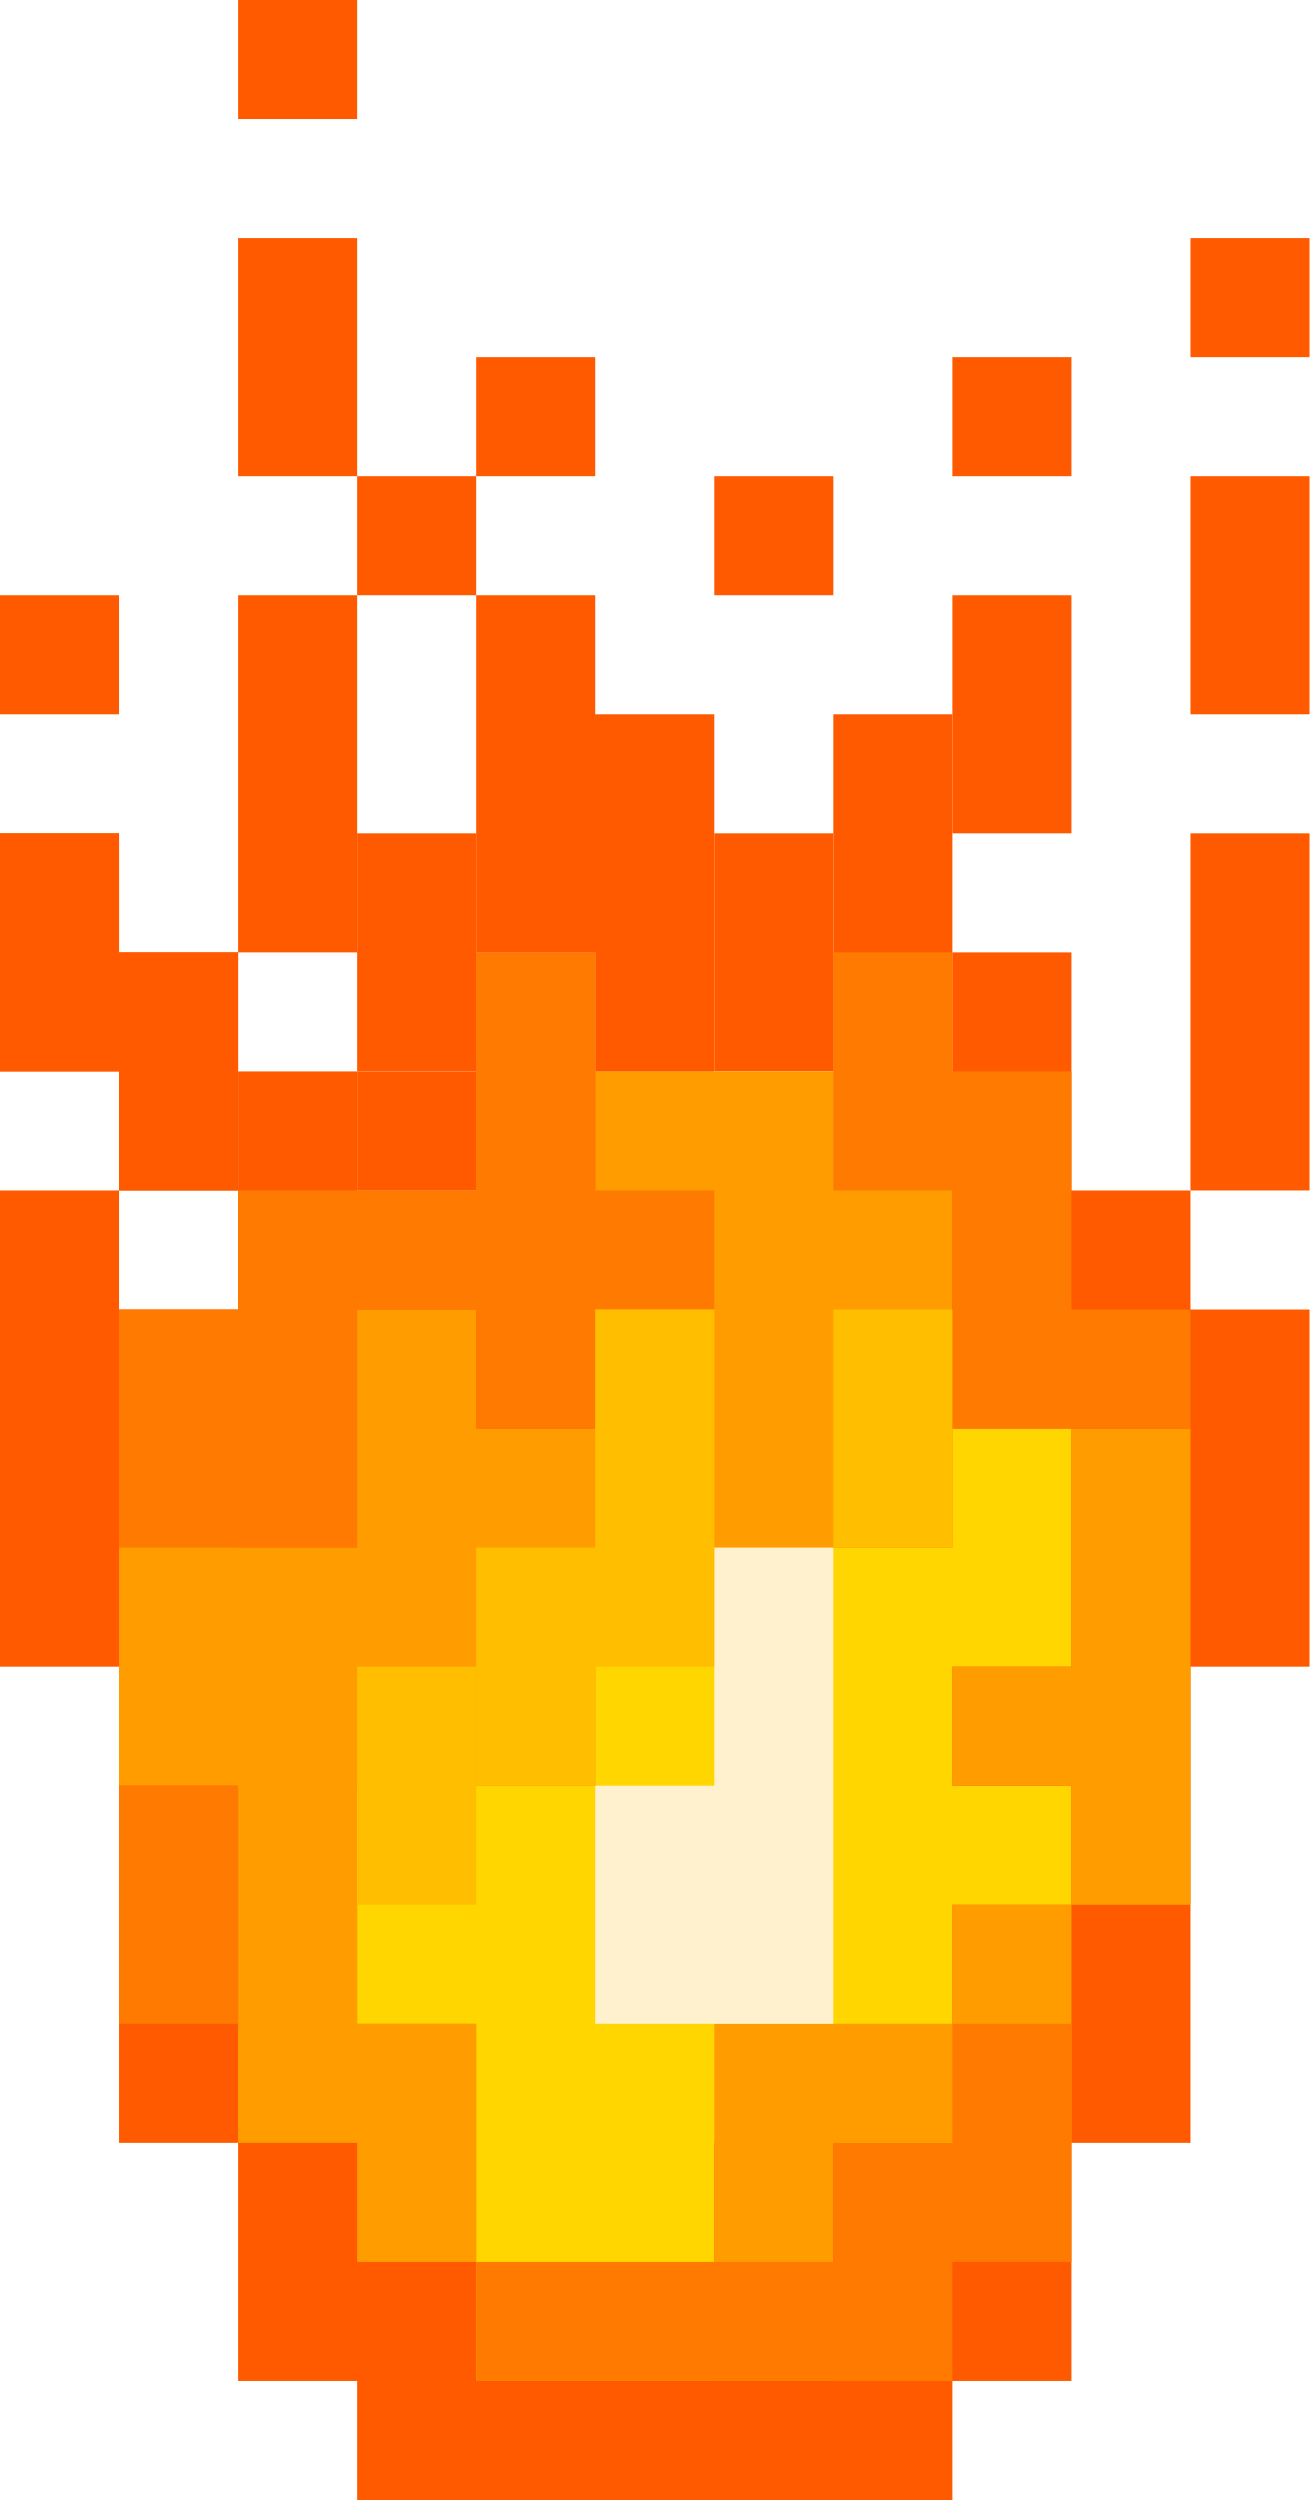
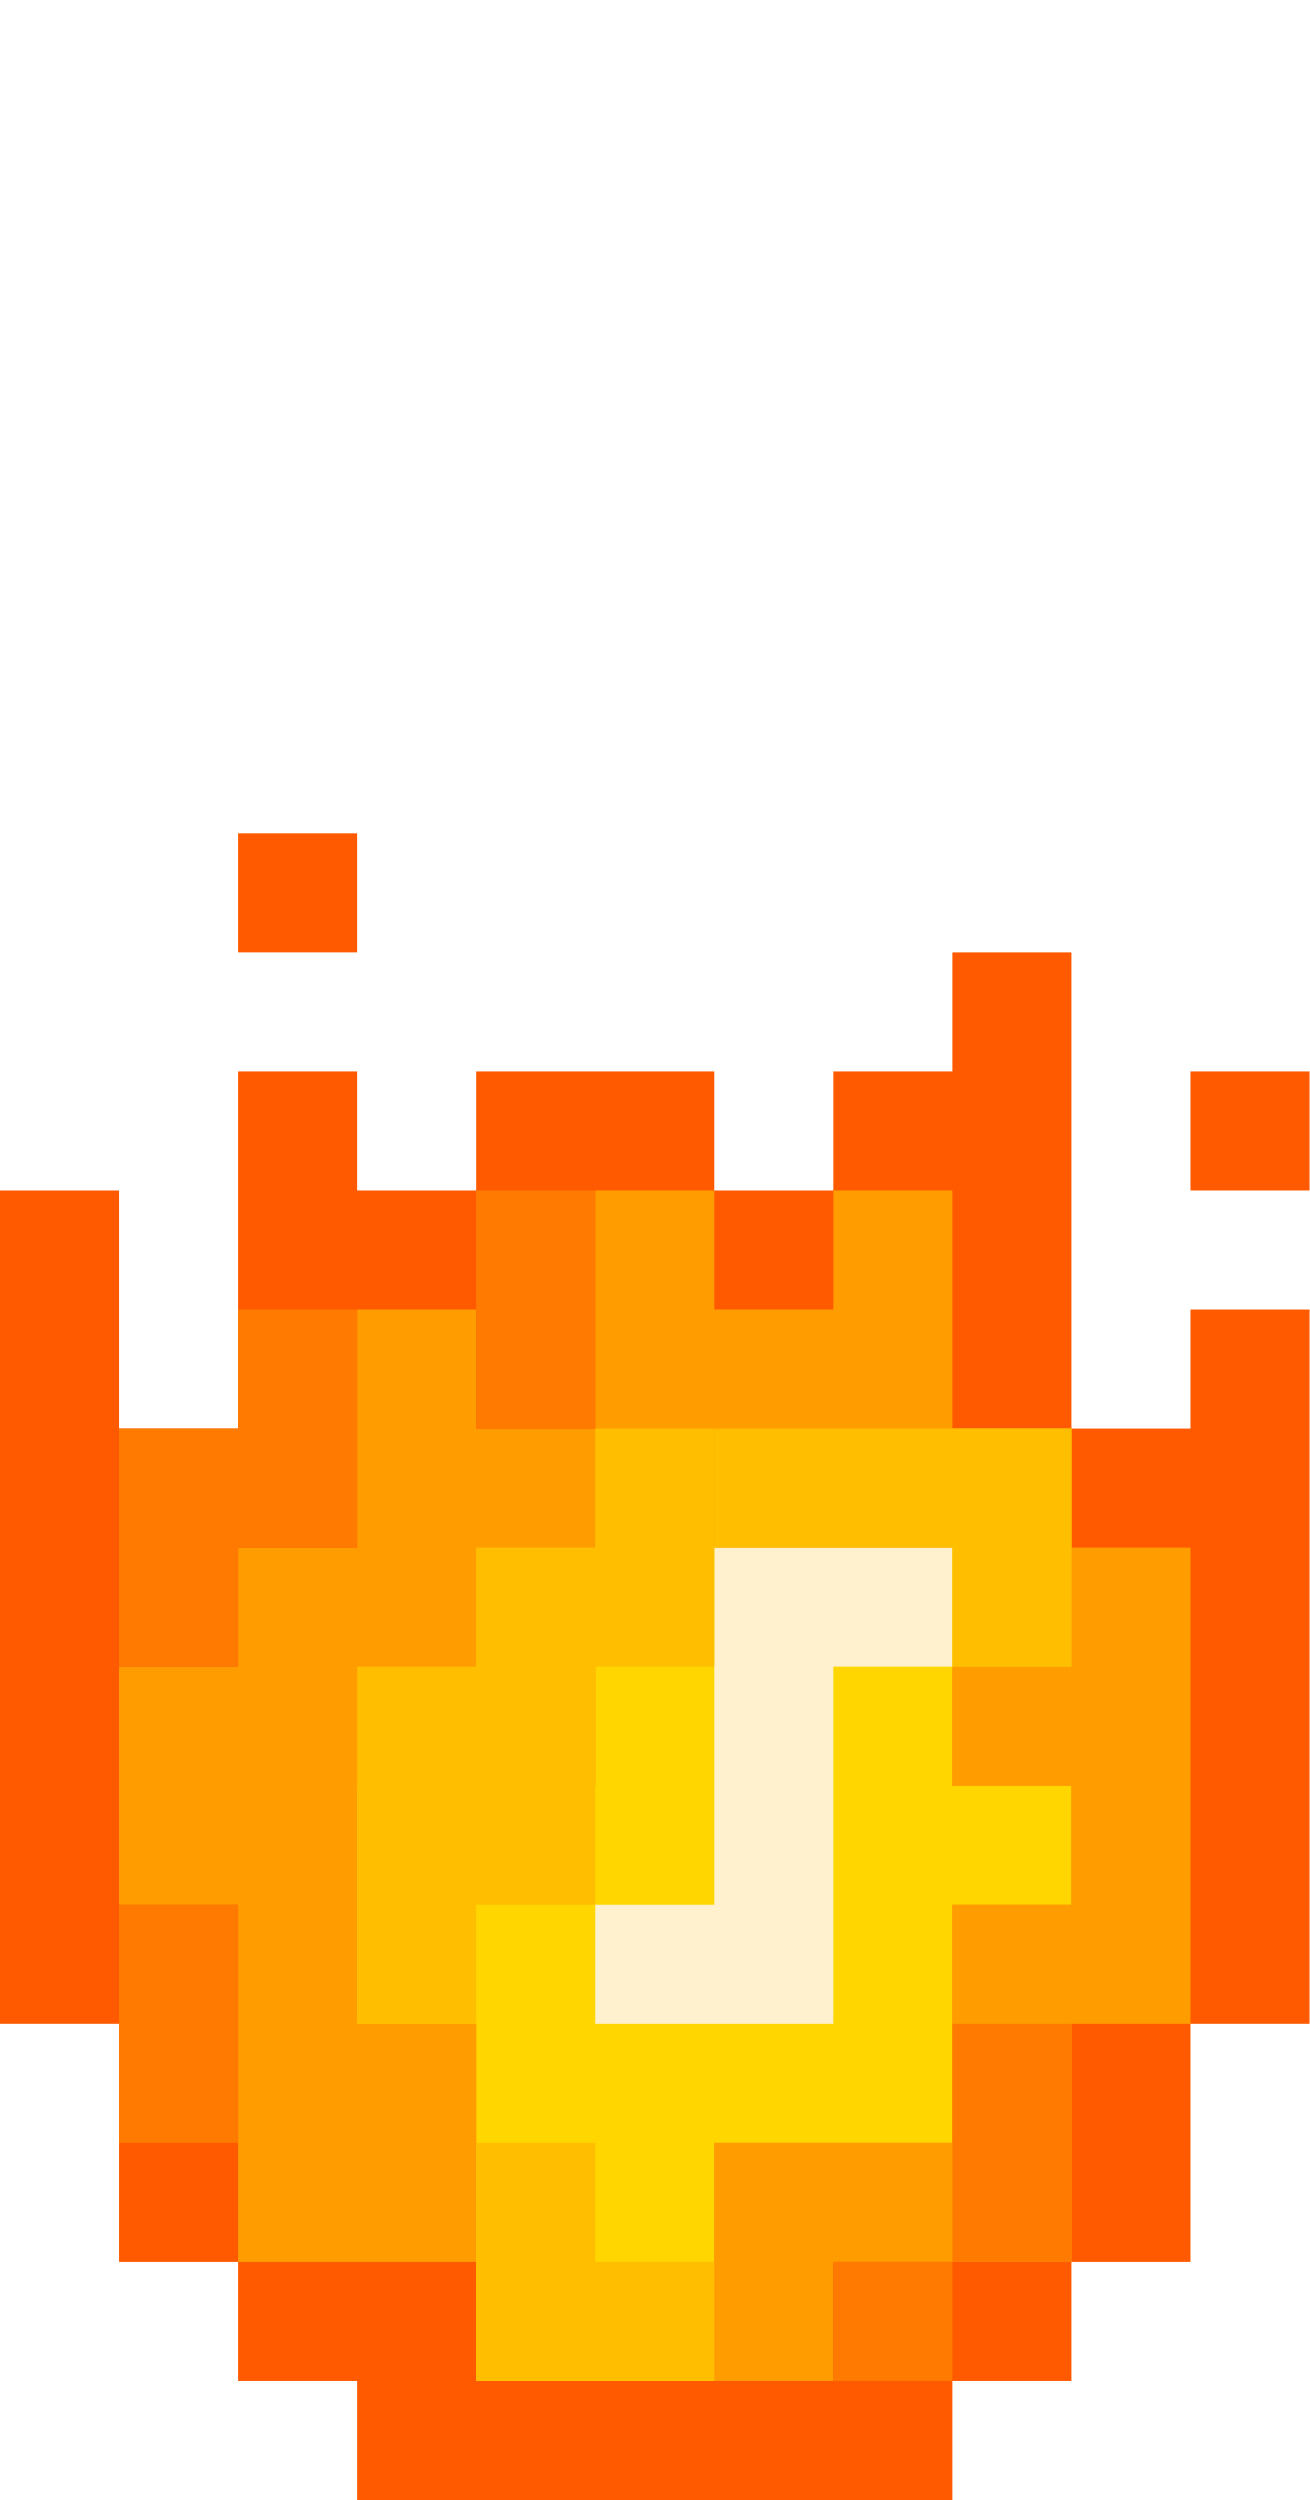
<svg xmlns="http://www.w3.org/2000/svg" width="66" height="126" viewBox="0 0 66 126" fill="none">
-   <path d="M18 54V60H24V54H30H36V60H42V54H48V48H54V60H60V66H66V84H60V108H54V120H48V126H24H18V120H12V108H6V84H0V78V60H6V66H12V54H18Z" fill="#FF5A00" />
-   <path d="M0 36V30H6V36H0Z" fill="#FF5A00" />
-   <path d="M24 54V48H30V54H24Z" fill="#FF5A00" />
-   <path d="M42 54V36H48V54H42Z" fill="#FF5A00" />
-   <path d="M48 24V18H54V24H48Z" fill="#FF5A00" />
-   <path d="M36 30V24H42V30H36Z" fill="#FF5A00" />
-   <path d="M60 18V12H66V18H60Z" fill="#FF5A00" />
-   <path d="M24 24V18H30V24H24Z" fill="#FF5A00" />
-   <path d="M18 30V24H24V30H18Z" fill="#FF5A00" />
-   <path d="M18 54V42H24V54H18Z" fill="#FF5A00" />
-   <path d="M18 60V54H24V60H18Z" fill="#FF5A00" />
-   <path d="M36 54V42H42V54H36Z" fill="#FF5A00" />
-   <path d="M12 6V0H18V6H12Z" fill="#FF5A00" />
-   <path d="M0 54V42H6V48H12V60H6V54H0Z" fill="#FF5A00" />
-   <path d="M0 54V42H6V48H12V60H6V54H0Z" fill="#FF5A00" />
-   <path d="M24 48V30H30V36H36V42V54H30V48H24Z" fill="#FF5A00" />
-   <path d="M60 60V42H66V60H60Z" fill="#FF5A00" />
-   <path d="M12 48V30H18V48H12Z" fill="#FF5A00" />
-   <path d="M60 36V24H66V36H60Z" fill="#FF5A00" />
-   <path d="M48 42V30H54V42H48Z" fill="#FF5A00" />
-   <path d="M12 24V12H18V24H12Z" fill="#FF5A00" />
-   <path d="M18 60H12V66H6V78V84H12V78H18V60Z" fill="#FF7A00" />
-   <path d="M48 78V54H42H36H30V72H24V66H18V72V78H12H6V90H12V108H18V114H24V102H18V96V90H24H30V84V78H48Z" fill="#FF9D00" />
+   <path d="M18 54V60H24V54H36V60H42V54H48V48H54V72H60V66H66V102H60V114H54V120H48V126H24H18V120H12V114H6V102H0V78V60H6V72H12V54H18Z" fill="#FF5A00" />
+   <path d="M60 60V54H66V60H60Z" fill="#FF5A00" />
+   <path d="M12 48V42H18V48H12Z" fill="#FF5A00" />
+   <path d="M12 78V84H6V96H12V108V114H24V102H18V96V90H24H30V84V78H48V60H42V66H36V60H30V72H24V66H18V78H12Z" fill="#FF9D00" />
+   <path d="M60 102V78H54V84H48V90H54V96H48V108H36V114V120H42V114H54V108V102H60Z" fill="#FF9D00" />
  <path d="M36 120H24V102H18V90H30V78H48V72H54V84H48V90H54V96H48V108H36V120Z" fill="#FFD600" />
-   <path d="M60 72V96H54V108H42V114V120H36V114V102H48V96H54V90H48V84H54V72H60Z" fill="#FF9D00" />
-   <path d="M6 102V90H12V102H6Z" fill="#FF7A00" />
-   <path d="M24 72V66H18V60H24V48H30V60H36V66H30V72H24Z" fill="#FF7A00" />
-   <path d="M60 72H54H48V60H42V48H48V54H54V66H60V72Z" fill="#FF7A00" />
-   <path d="M48 102H54V114H48V120H24V114H42V108H48V102Z" fill="#FF7A00" />
-   <path d="M30 102V90H36V78H42V102H30Z" fill="#FFF1CD" />
-   <path d="M36 75V84H30V66H36V75Z" fill="#FFBF00" />
-   <path d="M30 84V90H24V78H30V84Z" fill="#FFBF00" />
-   <path d="M24 90V96H18V84H24V90Z" fill="#FFBF00" />
-   <path d="M48 72V78H42V66H48V72Z" fill="#FFBF00" />
+   <path d="M30 102V96H36V78H48V84H42V102H30Z" fill="#FFF1CD" />
+   <path d="M18 66H12V72H6V84H12V78H18V66Z" fill="#FF7A00" />
+   <path d="M6 108V96H12V108H6Z" fill="#FF7A00" />
+   <path d="M24 66V60H30V66V72H24V66Z" fill="#FF7A00" />
+   <path d="M42 120V114H48V102H54V114H48V120H42Z" fill="#FF7A00" />
+   <path d="M30 78V96H24V102H18V84H24V78H30Z" fill="#FFBF00" />
+   <path d="M36 114V120H30H24V108H30V114H36Z" fill="#FFBF00" />
+   <path d="M54 78V84H48V78H36V75V72H48H54V78Z" fill="#FFBF00" />
+   <path d="M36 78V84H30V72H36V78Z" fill="#FFBF00" />
</svg>
